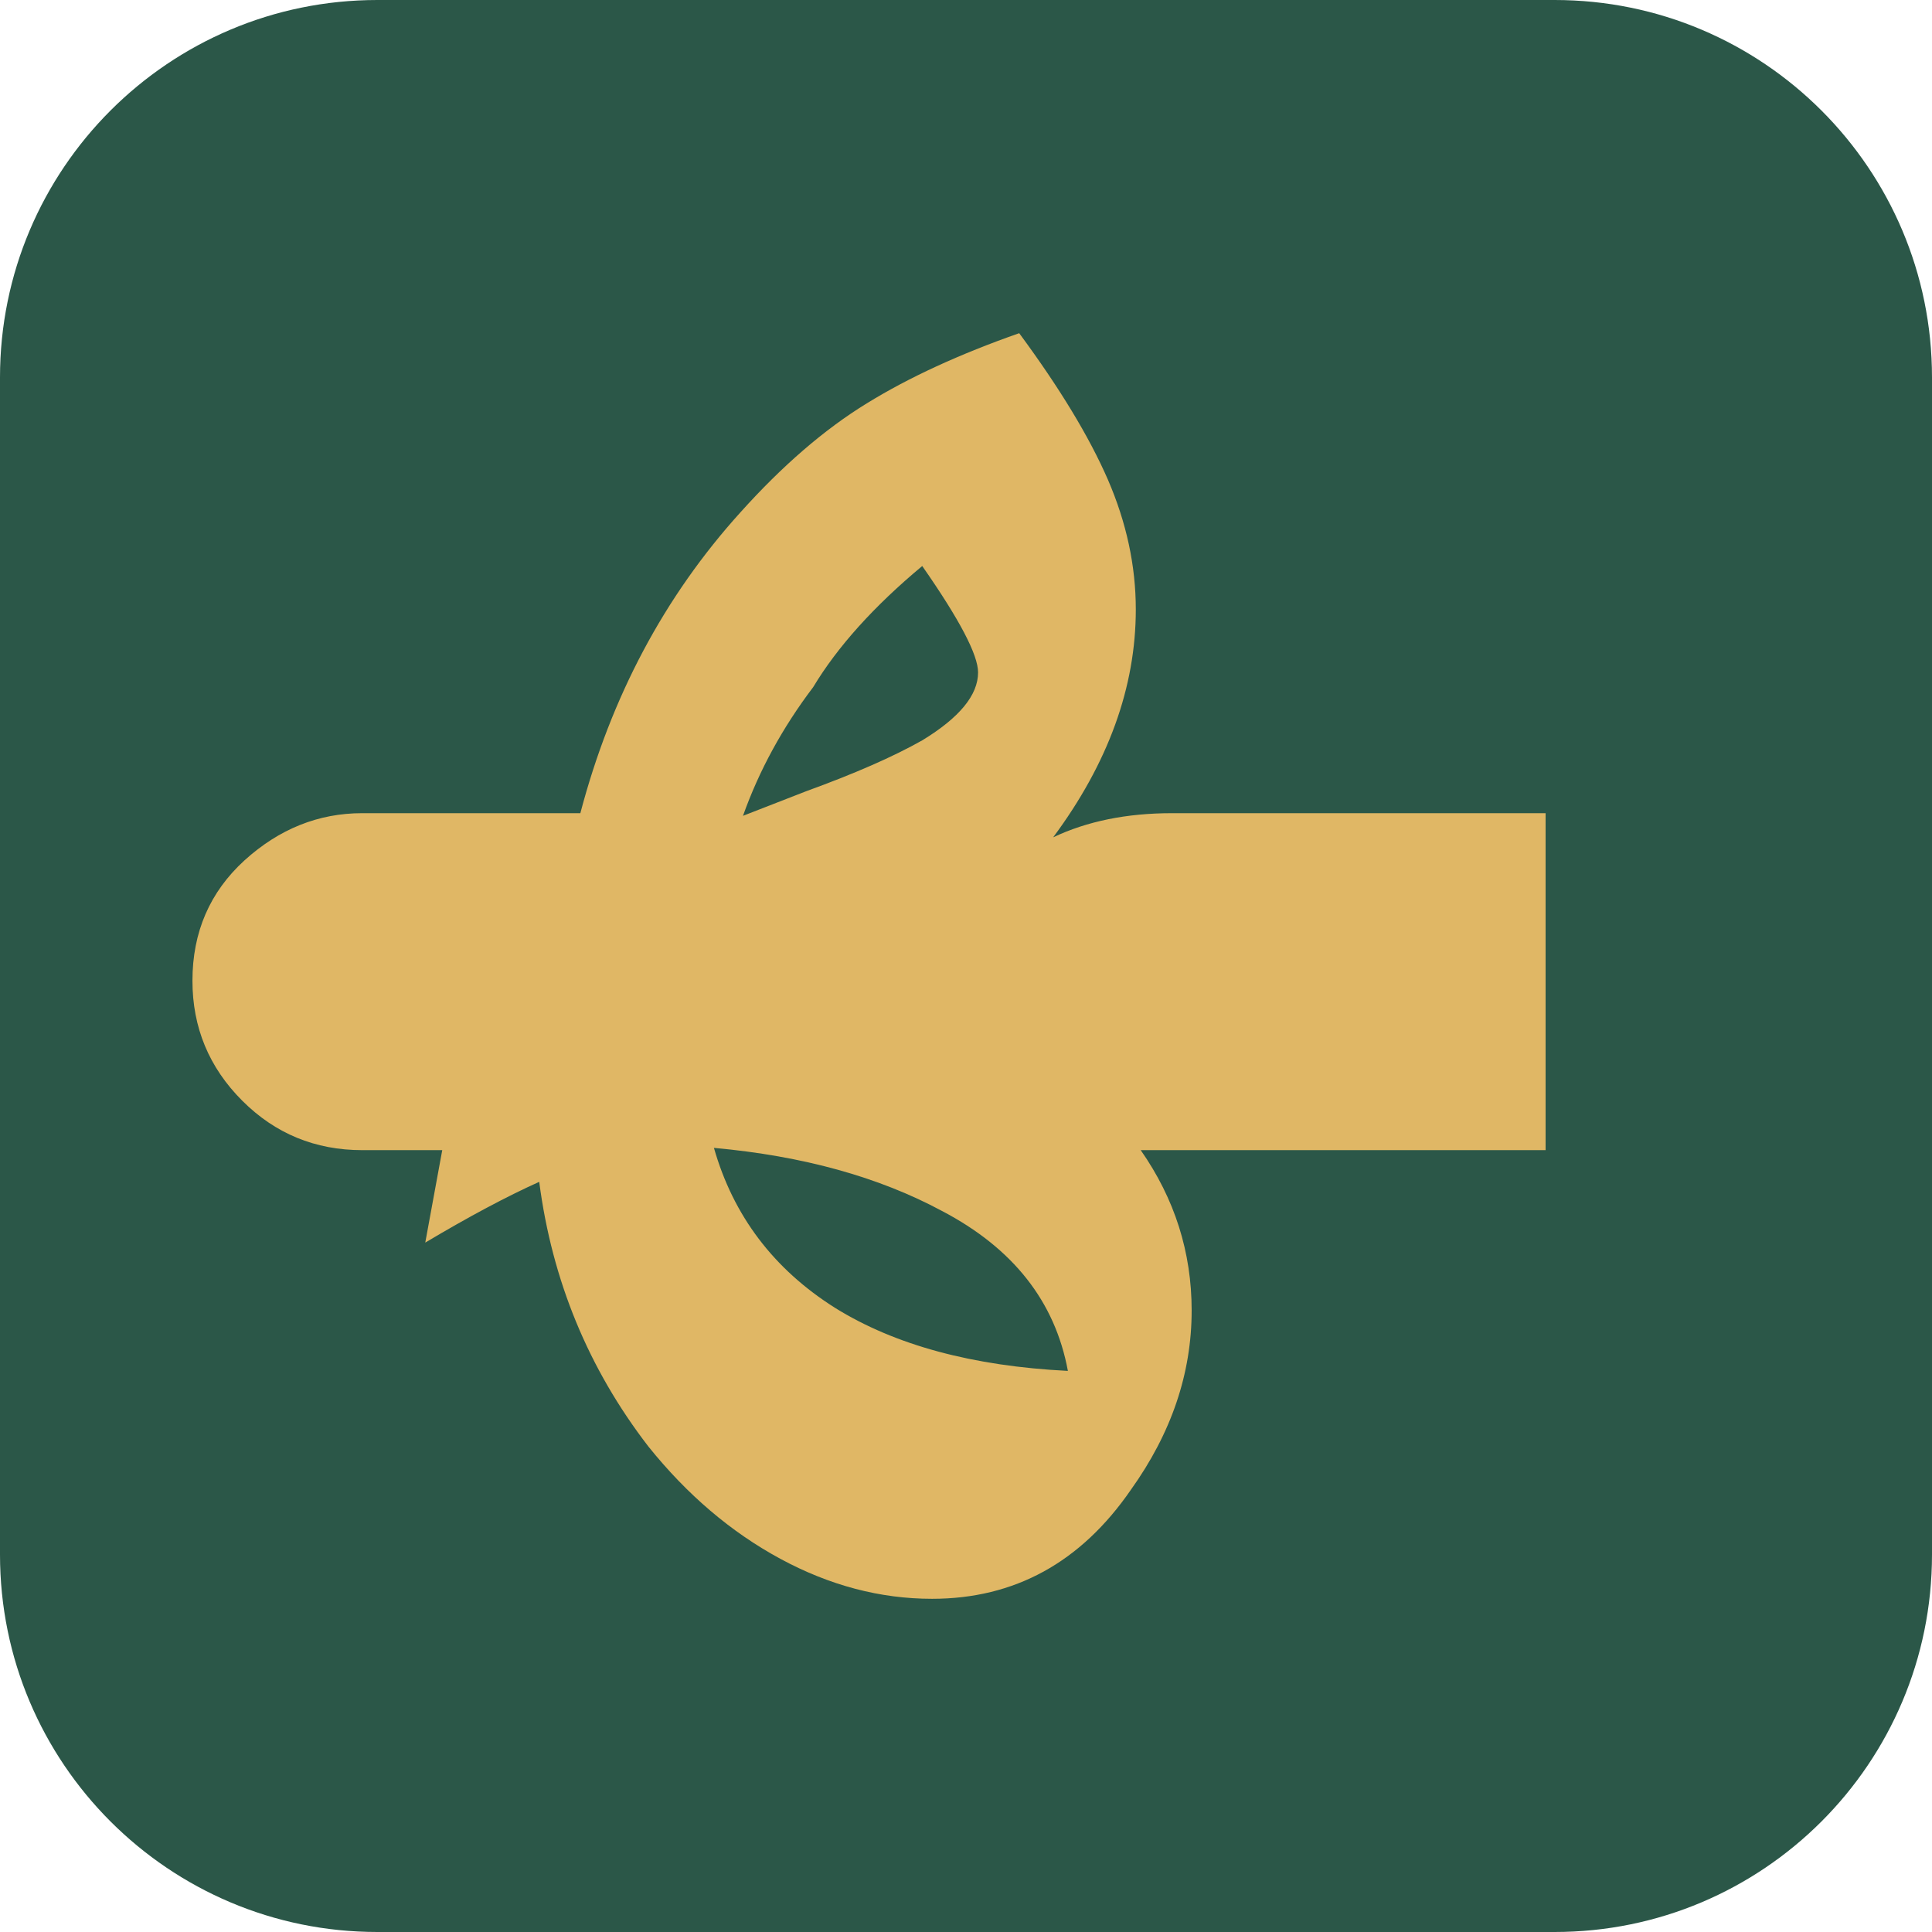
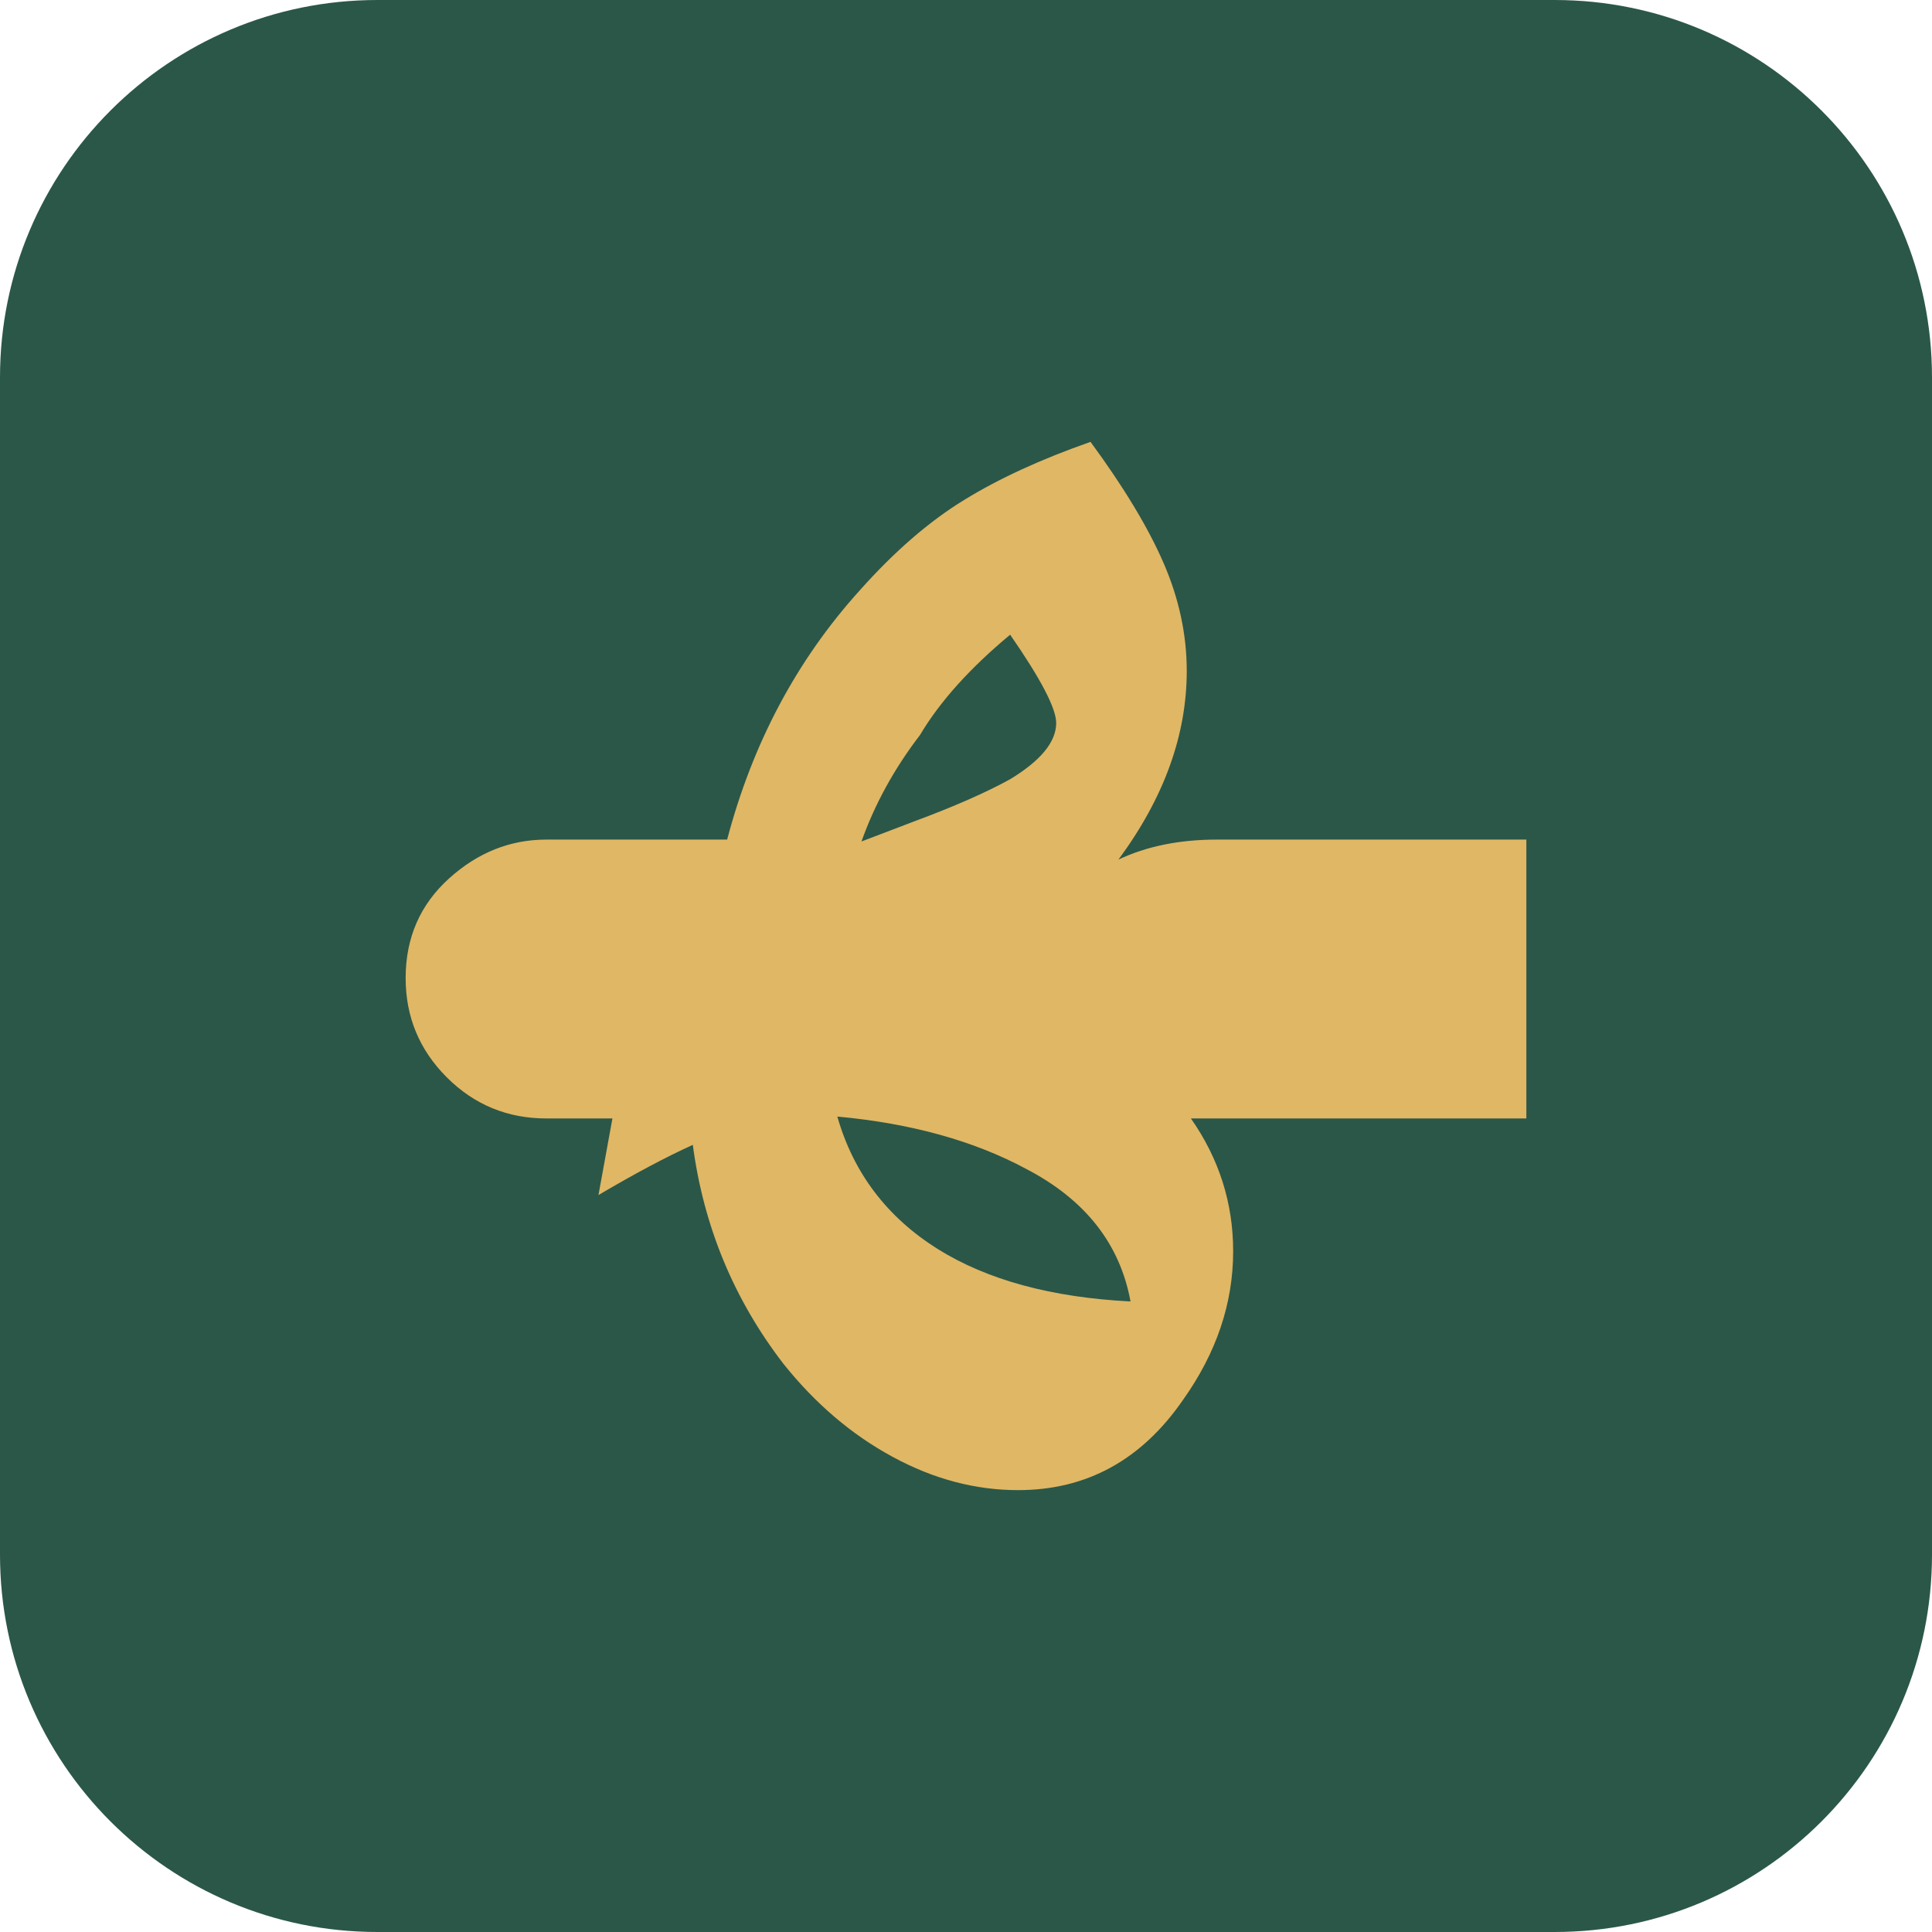
<svg xmlns="http://www.w3.org/2000/svg" viewBox="0 0 512 512">
  <rect width="512" height="512" rx="100" fill="#2b5748" />
-   <path fill="#e0b765" d="M409.6 304.8H302.3Q315.8 324.1 315.8 347.3Q315.8 372.3 299.7 394.8Q279.8 423.7 247 423.7Q226.4 423.7 206.8 413.1Q187.2 402.5 171.8 383.3Q148 352.4 142.9 313.2Q130 319 112.7 329.3L117.2 304.8H96Q77.3 304.8 64.2 291.7Q51 278.5 51 259.9Q51 240.6 64.8 228Q78.6 215.5 96 215.5H153.8Q166 169.2 196.2 135.8Q212.9 117.2 229.7 106.9Q246.4 96.6 270.1 88.3Q286.2 110.1 293.6 127.1Q301 144.2 301 161.5Q301 192.4 279.1 221.9Q292.6 215.5 310.6 215.5H409.6ZM244.4 150Q225.2 166 215.5 182.1Q203.3 198.2 196.9 216.2L213.6 209.7Q232.9 202.7 244.4 196.2Q259.2 187.2 259.2 178.2Q259.2 171.2 244.4 150ZM189.2 304.2Q196.9 331.2 221.3 346.6Q245.1 361.4 283 363.3Q277.9 335.7 249.6 320.9Q224.5 307.4 189.2 304.2Z" />
+   <path fill="#e0b765" d="M404.5 296.4H315.6Q326.8 312.4 326.8 331.6Q326.8 352.3 313.5 371Q297 394.9 269.8 394.9Q252.8 394.9 236.6 386.1Q220.3 377.3 207.6 361.4Q187.9 335.8 183.6 303.4Q173 308.2 158.6 316.7L162.3 296.4H144.8Q129.3 296.4 118.4 285.5Q107.5 274.6 107.5 259.2Q107.5 243.2 119 232.8Q130.4 222.5 144.8 222.5H192.7Q202.8 184.2 227.8 156.5Q241.6 141 255.5 132.5Q269.3 124 289 117.1Q302.3 135.2 308.4 149.3Q314.5 163.4 314.5 177.8Q314.5 203.3 296.4 227.8Q307.6 222.5 322.5 222.5H404.5ZM267.7 168.2Q251.7 181.5 243.8 194.8Q233.6 208.1 228.3 223L242.2 217.7Q258.1 211.8 267.7 206.5Q279.9 199.1 279.9 191.6Q279.9 185.8 267.7 168.2ZM221.9 295.9Q228.3 318.3 248.5 331Q268.2 343.3 299.6 344.9Q295.4 322 272 309.8Q251.2 298.6 221.9 295.9Z" />
</svg>
